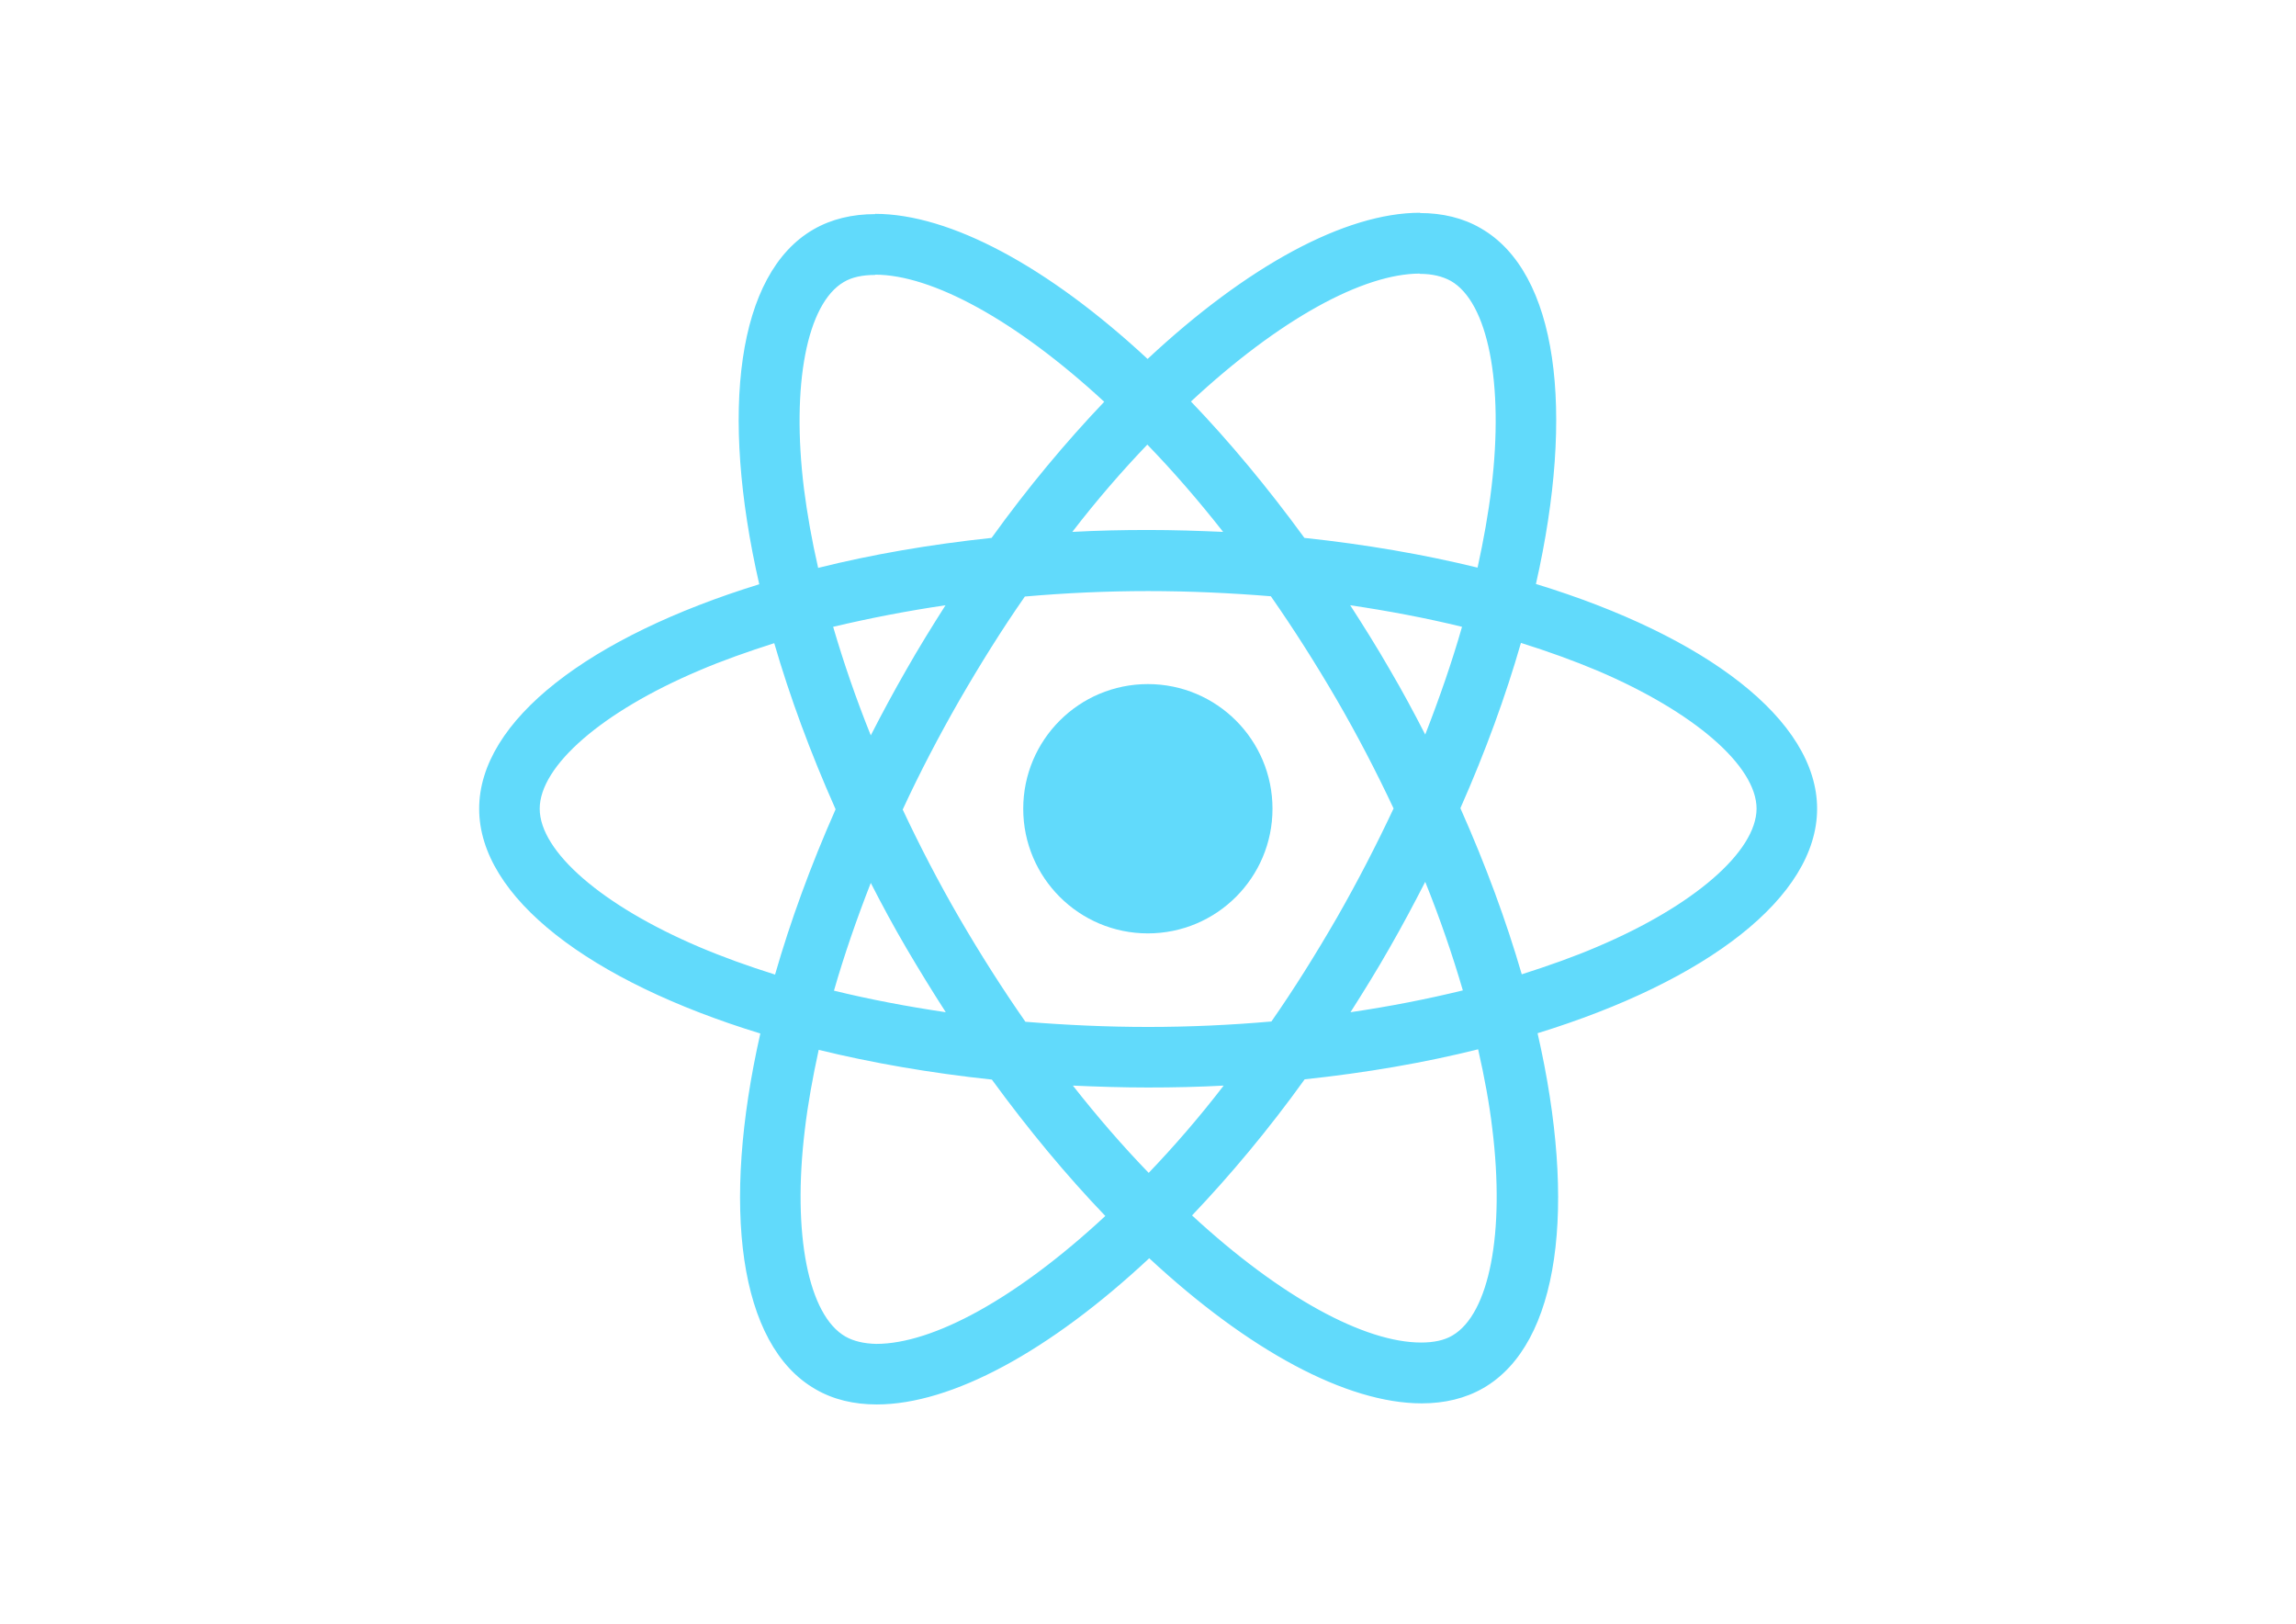
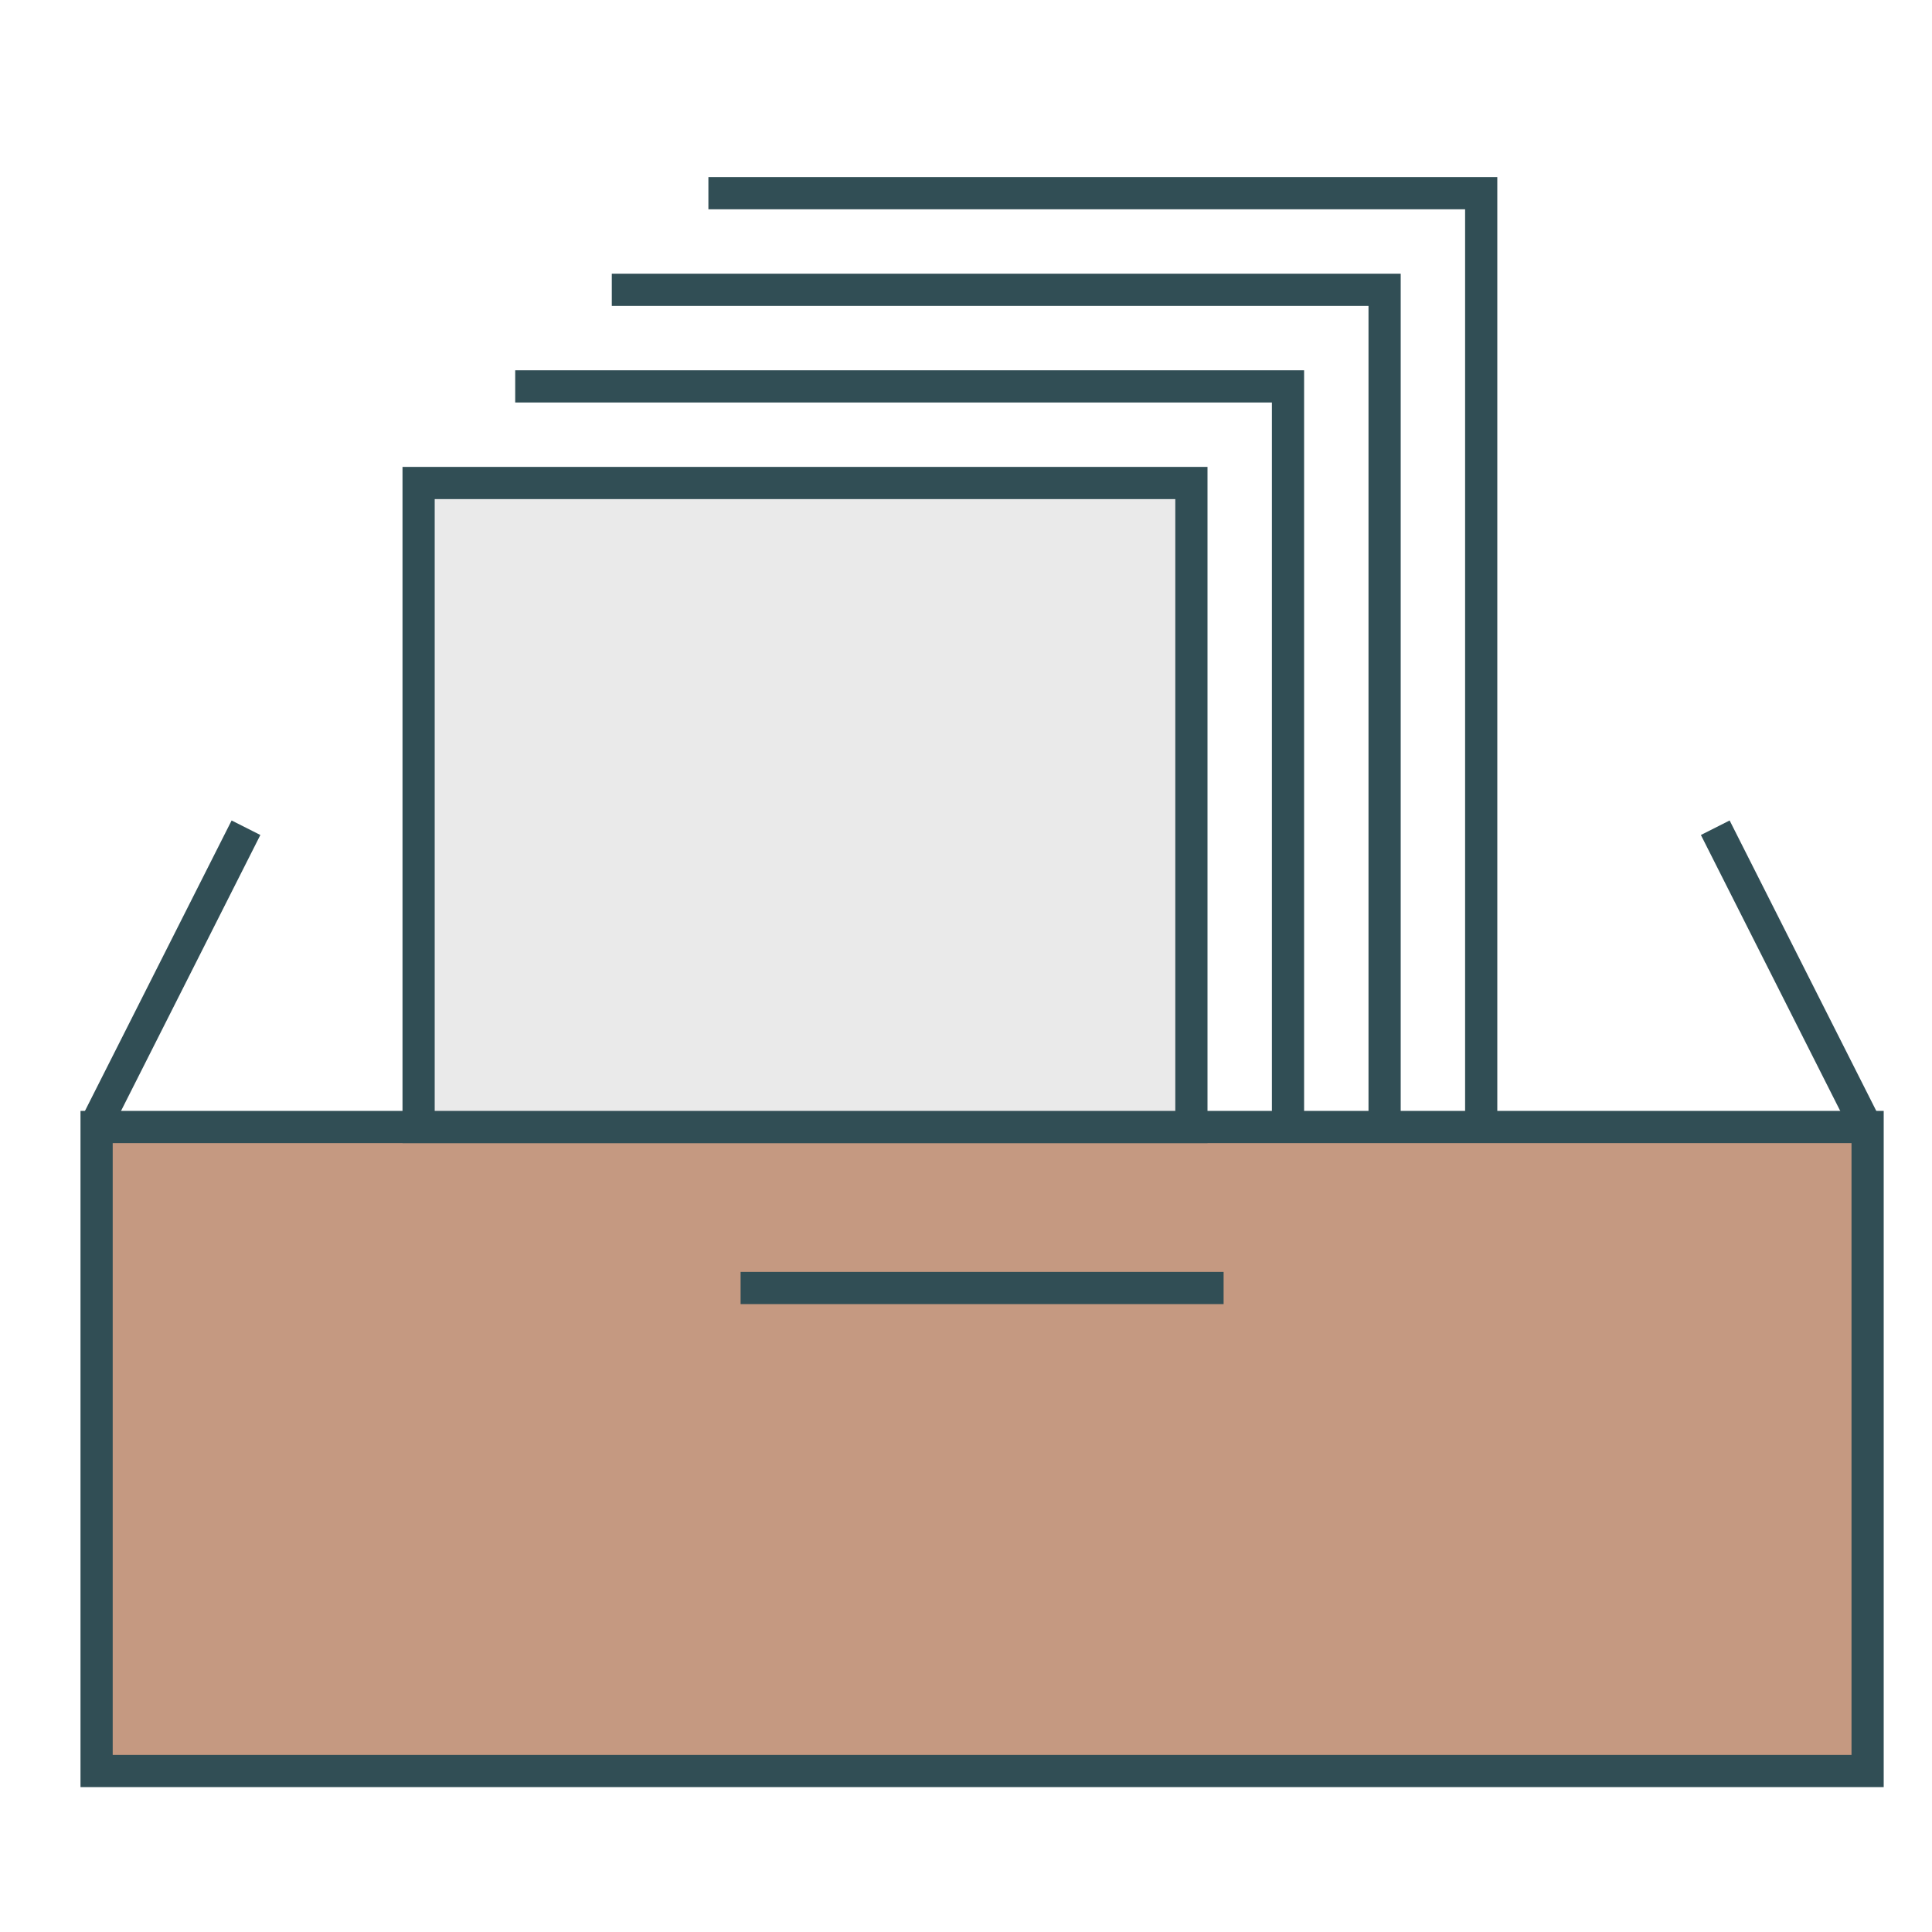
- <svg xmlns="http://www.w3.org/2000/svg" viewBox="0 0 841.9 595.3">
-   <g fill="#61DAFB">
-     <path d="M666.3 296.5c0-32.5-40.7-63.3-103.1-82.4 14.4-63.6 8-114.2-20.2-130.4-6.5-3.8-14.1-5.6-22.4-5.6v22.3c4.6 0 8.3.9 11.4 2.6 13.6 7.8 19.5 37.5 14.9 75.7-1.1 9.4-2.9 19.3-5.1 29.4-19.6-4.8-41-8.5-63.5-10.9-13.5-18.5-27.5-35.3-41.6-50 32.6-30.3 63.2-46.9 84-46.9V78c-27.5 0-63.5 19.6-99.9 53.6-36.4-33.8-72.4-53.2-99.9-53.2v22.3c20.7 0 51.4 16.5 84 46.6-14 14.7-28 31.4-41.3 49.9-22.6 2.4-44 6.1-63.6 11-2.3-10-4-19.7-5.2-29-4.7-38.2 1.1-67.9 14.6-75.8 3-1.8 6.9-2.6 11.5-2.6V78.5c-8.4 0-16 1.8-22.6 5.6-28.1 16.2-34.4 66.7-19.9 130.1-62.2 19.2-102.7 49.9-102.7 82.3 0 32.5 40.7 63.3 103.1 82.4-14.4 63.6-8 114.2 20.2 130.4 6.5 3.8 14.1 5.6 22.5 5.6 27.5 0 63.5-19.6 99.9-53.6 36.4 33.8 72.4 53.2 99.9 53.2 8.4 0 16-1.8 22.6-5.6 28.1-16.2 34.4-66.7 19.9-130.1 62-19.1 102.5-49.9 102.5-82.3zm-130.2-66.7c-3.7 12.9-8.3 26.2-13.5 39.5-4.1-8-8.4-16-13.1-24-4.6-8-9.5-15.8-14.4-23.4 14.2 2.1 27.9 4.7 41 7.9zm-45.8 106.5c-7.8 13.5-15.8 26.3-24.1 38.2-14.9 1.3-30 2-45.2 2-15.1 0-30.2-.7-45-1.9-8.3-11.9-16.4-24.6-24.2-38-7.6-13.1-14.5-26.4-20.8-39.8 6.2-13.4 13.2-26.8 20.7-39.9 7.8-13.5 15.8-26.3 24.1-38.2 14.9-1.3 30-2 45.2-2 15.1 0 30.2.7 45 1.9 8.3 11.9 16.4 24.6 24.2 38 7.6 13.1 14.5 26.4 20.8 39.8-6.3 13.4-13.2 26.8-20.7 39.9zm32.3-13c5.4 13.4 10 26.8 13.8 39.8-13.1 3.2-26.9 5.9-41.2 8 4.9-7.7 9.8-15.6 14.4-23.7 4.6-8 8.9-16.1 13-24.1zM421.2 430c-9.3-9.6-18.6-20.3-27.8-32 9 .4 18.2.7 27.5.7 9.4 0 18.7-.2 27.8-.7-9 11.7-18.3 22.4-27.5 32zm-74.4-58.9c-14.2-2.1-27.9-4.7-41-7.9 3.7-12.9 8.3-26.2 13.5-39.5 4.1 8 8.4 16 13.1 24 4.7 8 9.5 15.8 14.4 23.4zM420.7 163c9.3 9.6 18.6 20.3 27.8 32-9-.4-18.2-.7-27.5-.7-9.4 0-18.7.2-27.8.7 9-11.7 18.3-22.4 27.5-32zm-74 58.9c-4.9 7.7-9.8 15.6-14.4 23.7-4.6 8-8.9 16-13 24-5.4-13.4-10-26.8-13.8-39.8 13.1-3.1 26.9-5.8 41.2-7.9zm-90.5 125.2c-35.4-15.1-58.3-34.9-58.3-50.6 0-15.7 22.9-35.6 58.3-50.6 8.6-3.7 18-7 27.7-10.1 5.7 19.6 13.2 40 22.5 60.9-9.2 20.8-16.6 41.1-22.2 60.6-9.9-3.1-19.3-6.5-28-10.2zM310 490c-13.6-7.8-19.5-37.5-14.9-75.7 1.1-9.4 2.9-19.3 5.1-29.4 19.6 4.8 41 8.5 63.5 10.9 13.5 18.5 27.5 35.3 41.6 50-32.6 30.3-63.2 46.9-84 46.9-4.5-.1-8.3-1-11.3-2.7zm237.2-76.2c4.7 38.2-1.1 67.9-14.6 75.8-3 1.8-6.9 2.6-11.5 2.6-20.7 0-51.4-16.5-84-46.6 14-14.7 28-31.4 41.3-49.9 22.6-2.4 44-6.1 63.6-11 2.3 10.1 4.1 19.8 5.2 29.1zm38.5-66.7c-8.6 3.7-18 7-27.7 10.1-5.7-19.6-13.2-40-22.5-60.9 9.2-20.8 16.6-41.1 22.2-60.6 9.9 3.1 19.3 6.5 28.1 10.2 35.4 15.1 58.3 34.9 58.3 50.6-.1 15.7-23 35.6-58.4 50.6zM320.8 78.4z" />
-     <circle cx="420.9" cy="296.5" r="45.7" />
-     <path d="M520.5 78.1z" />
+ <svg xmlns="http://www.w3.org/2000/svg" width="800px" height="800px" viewBox="0 0 60 60" version="1.1" xmlnsXlink="http://www.w3.org/1999/xlink">
+   <defs>
+     </defs>
+   <g id="colored" stroke="none" strokeWidth="1" fill="none" fillRule="evenodd">
+     <g id="Marketing_sliced" transform="translate(-480, 0)">
+         </g>
+     <g id="Marketing" transform="translate(-472, 0)" stroke="#314E55" strokeWidth="2" strokeLinejoin="round">
+       <g id="Papersdesk" transform="translate(475, 6)">
+         <rect id="Rectangle-1493" strokeLinecap="round" fill="#C59981" x="0" y="29" width="55" height="20">
+                 </rect>
+         <path d="M20,34 L35,34" id="Line" strokeLinecap="square">
+                 </path>
+         <rect id="Rectangle-1494" strokeLinecap="round" fill="#EAEAEA" x="10" y="9" width="24" height="20">
+                 </rect>
+         <path d="M37,6 L37,28.827 L13,28.827" id="Rectangle-1494" strokeLinecap="round" transform="translate(25, 17.41334) scale(1, -1) translate(-25, -17.41334)">
+                 </path>
+         <path d="M40,3 L40,28.91 L16,28.91" id="Rectangle-1494" strokeLinecap="round" transform="translate(28, 15.9549) scale(1, -1) translate(-28, -15.9549)">
+                 </path>
+         <path d="M43,0 L43,28.864 L19,28.864" id="Rectangle-1494" strokeLinecap="round" transform="translate(31, 14.43192) scale(1, -1) translate(-31, -14.43192)">
+                 </path>
+         <path d="M54.908,28.893 L50.269,19.706" id="Path-3383" strokeLinecap="round">
+                 </path>
+         <path d="M4.639,28.893 L0,19.706" id="Path-3383" strokeLinecap="round" transform="translate(2.319648, 24.2993) scale(-1, 1) translate(-2.319648, -24.2993)">
+                 </path>
+       </g>
+     </g>
  </g>
</svg>
